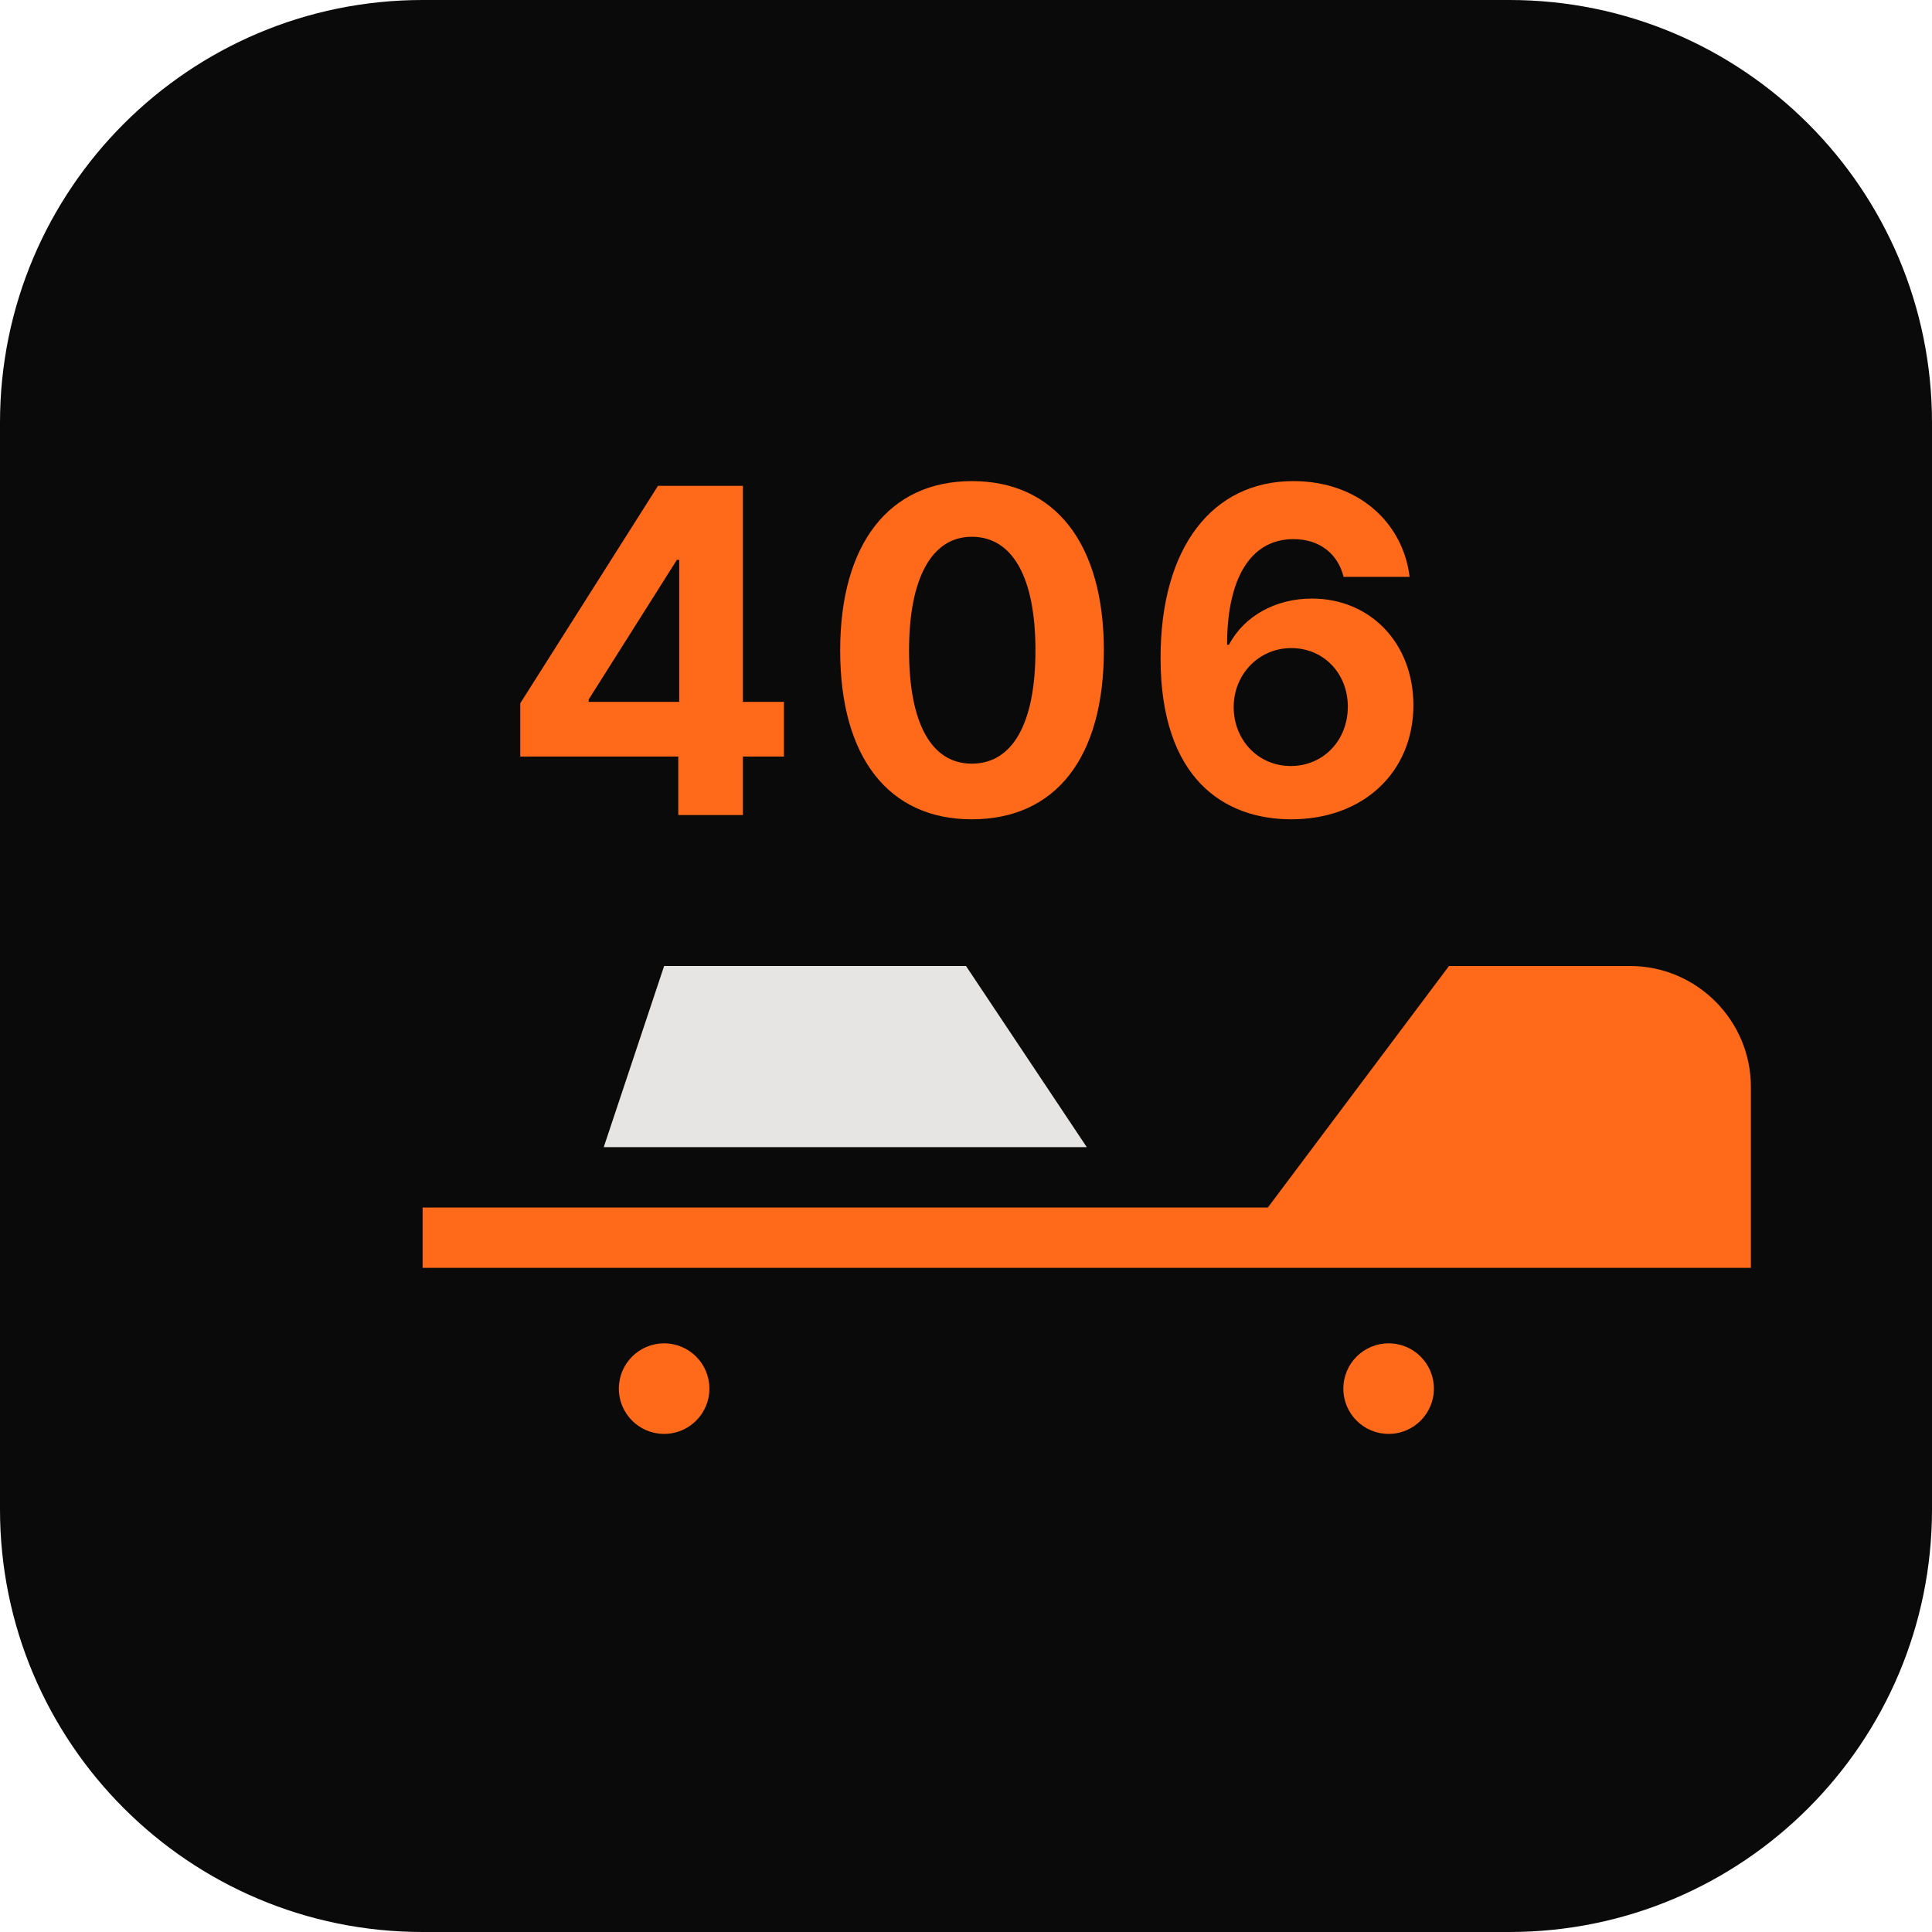
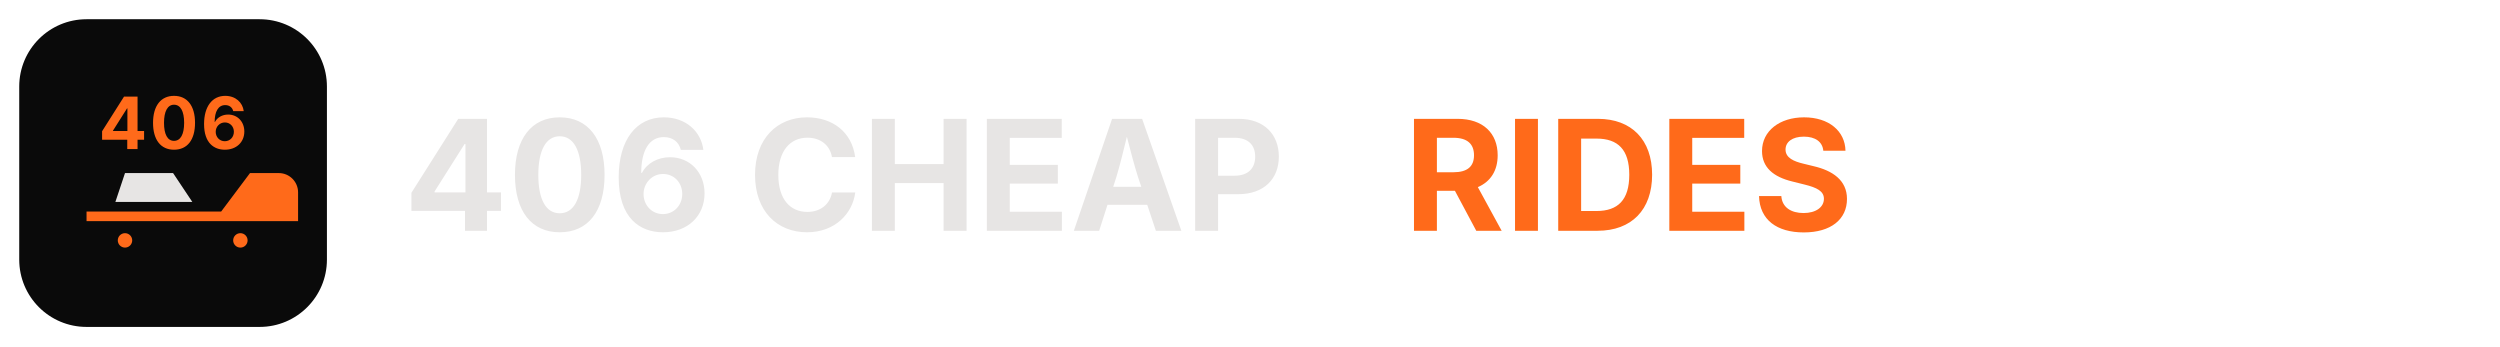
- <svg xmlns="http://www.w3.org/2000/svg" viewBox="0 0 64 64">
-   <rect width="64" height="64" rx="14" fill="#0A0A0A" />
-   <text x="32" y="27" text-anchor="middle" font-family="Inter, sans-serif" font-weight="700" font-size="15" fill="#FF6A1A" letter-spacing="0.5">406</text>
-   <path fill="#FF6A1A" d="M14 40h28l6-8h6c2.2 0 4 1.8 4 4v6H14v-2z" />
-   <path fill="#E7E5E4" d="M22 32h10l4 6H20z" />
-   <circle cx="22" cy="46" r="3.4" fill="#0A0A0A" />
-   <circle cx="46" cy="46" r="3.4" fill="#0A0A0A" />
-   <circle cx="22" cy="46" r="1.5" fill="#FF6A1A" />
-   <circle cx="46" cy="46" r="1.5" fill="#FF6A1A" />
+ <svg xmlns="http://www.w3.org/2000/svg" viewBox="0 0 520 72">
+   <rect x="4" y="4" width="64" height="64" rx="14" fill="#0A0A0A" />
+   <g transform="translate(4 4)">
+     <text x="32" y="27" text-anchor="middle" font-family="Inter, sans-serif" font-weight="700" font-size="15" fill="#FF6A1A" letter-spacing="0.5">406</text>
+     <path fill="#FF6A1A" d="M14 40h28l6-8h6c2.2 0 4 1.8 4 4v6H14v-2z" />
+     <path fill="#E7E5E4" d="M22 32h10l4 6H20z" />
+     <circle cx="22" cy="46" r="3.4" fill="#0A0A0A" />
+     <circle cx="46" cy="46" r="3.4" fill="#0A0A0A" />
+     <circle cx="22" cy="46" r="1.5" fill="#FF6A1A" />
+     <circle cx="46" cy="46" r="1.5" fill="#FF6A1A" />
+   </g>
+   <text x="84" y="48" font-family="Inter, sans-serif" font-weight="700" font-size="32" fill="#E7E5E4">406 CHEAP </text>
+   <text x="292" y="48" font-family="Inter, sans-serif" font-weight="700" font-size="32" fill="#FF6A1A">RIDES</text>
</svg>
